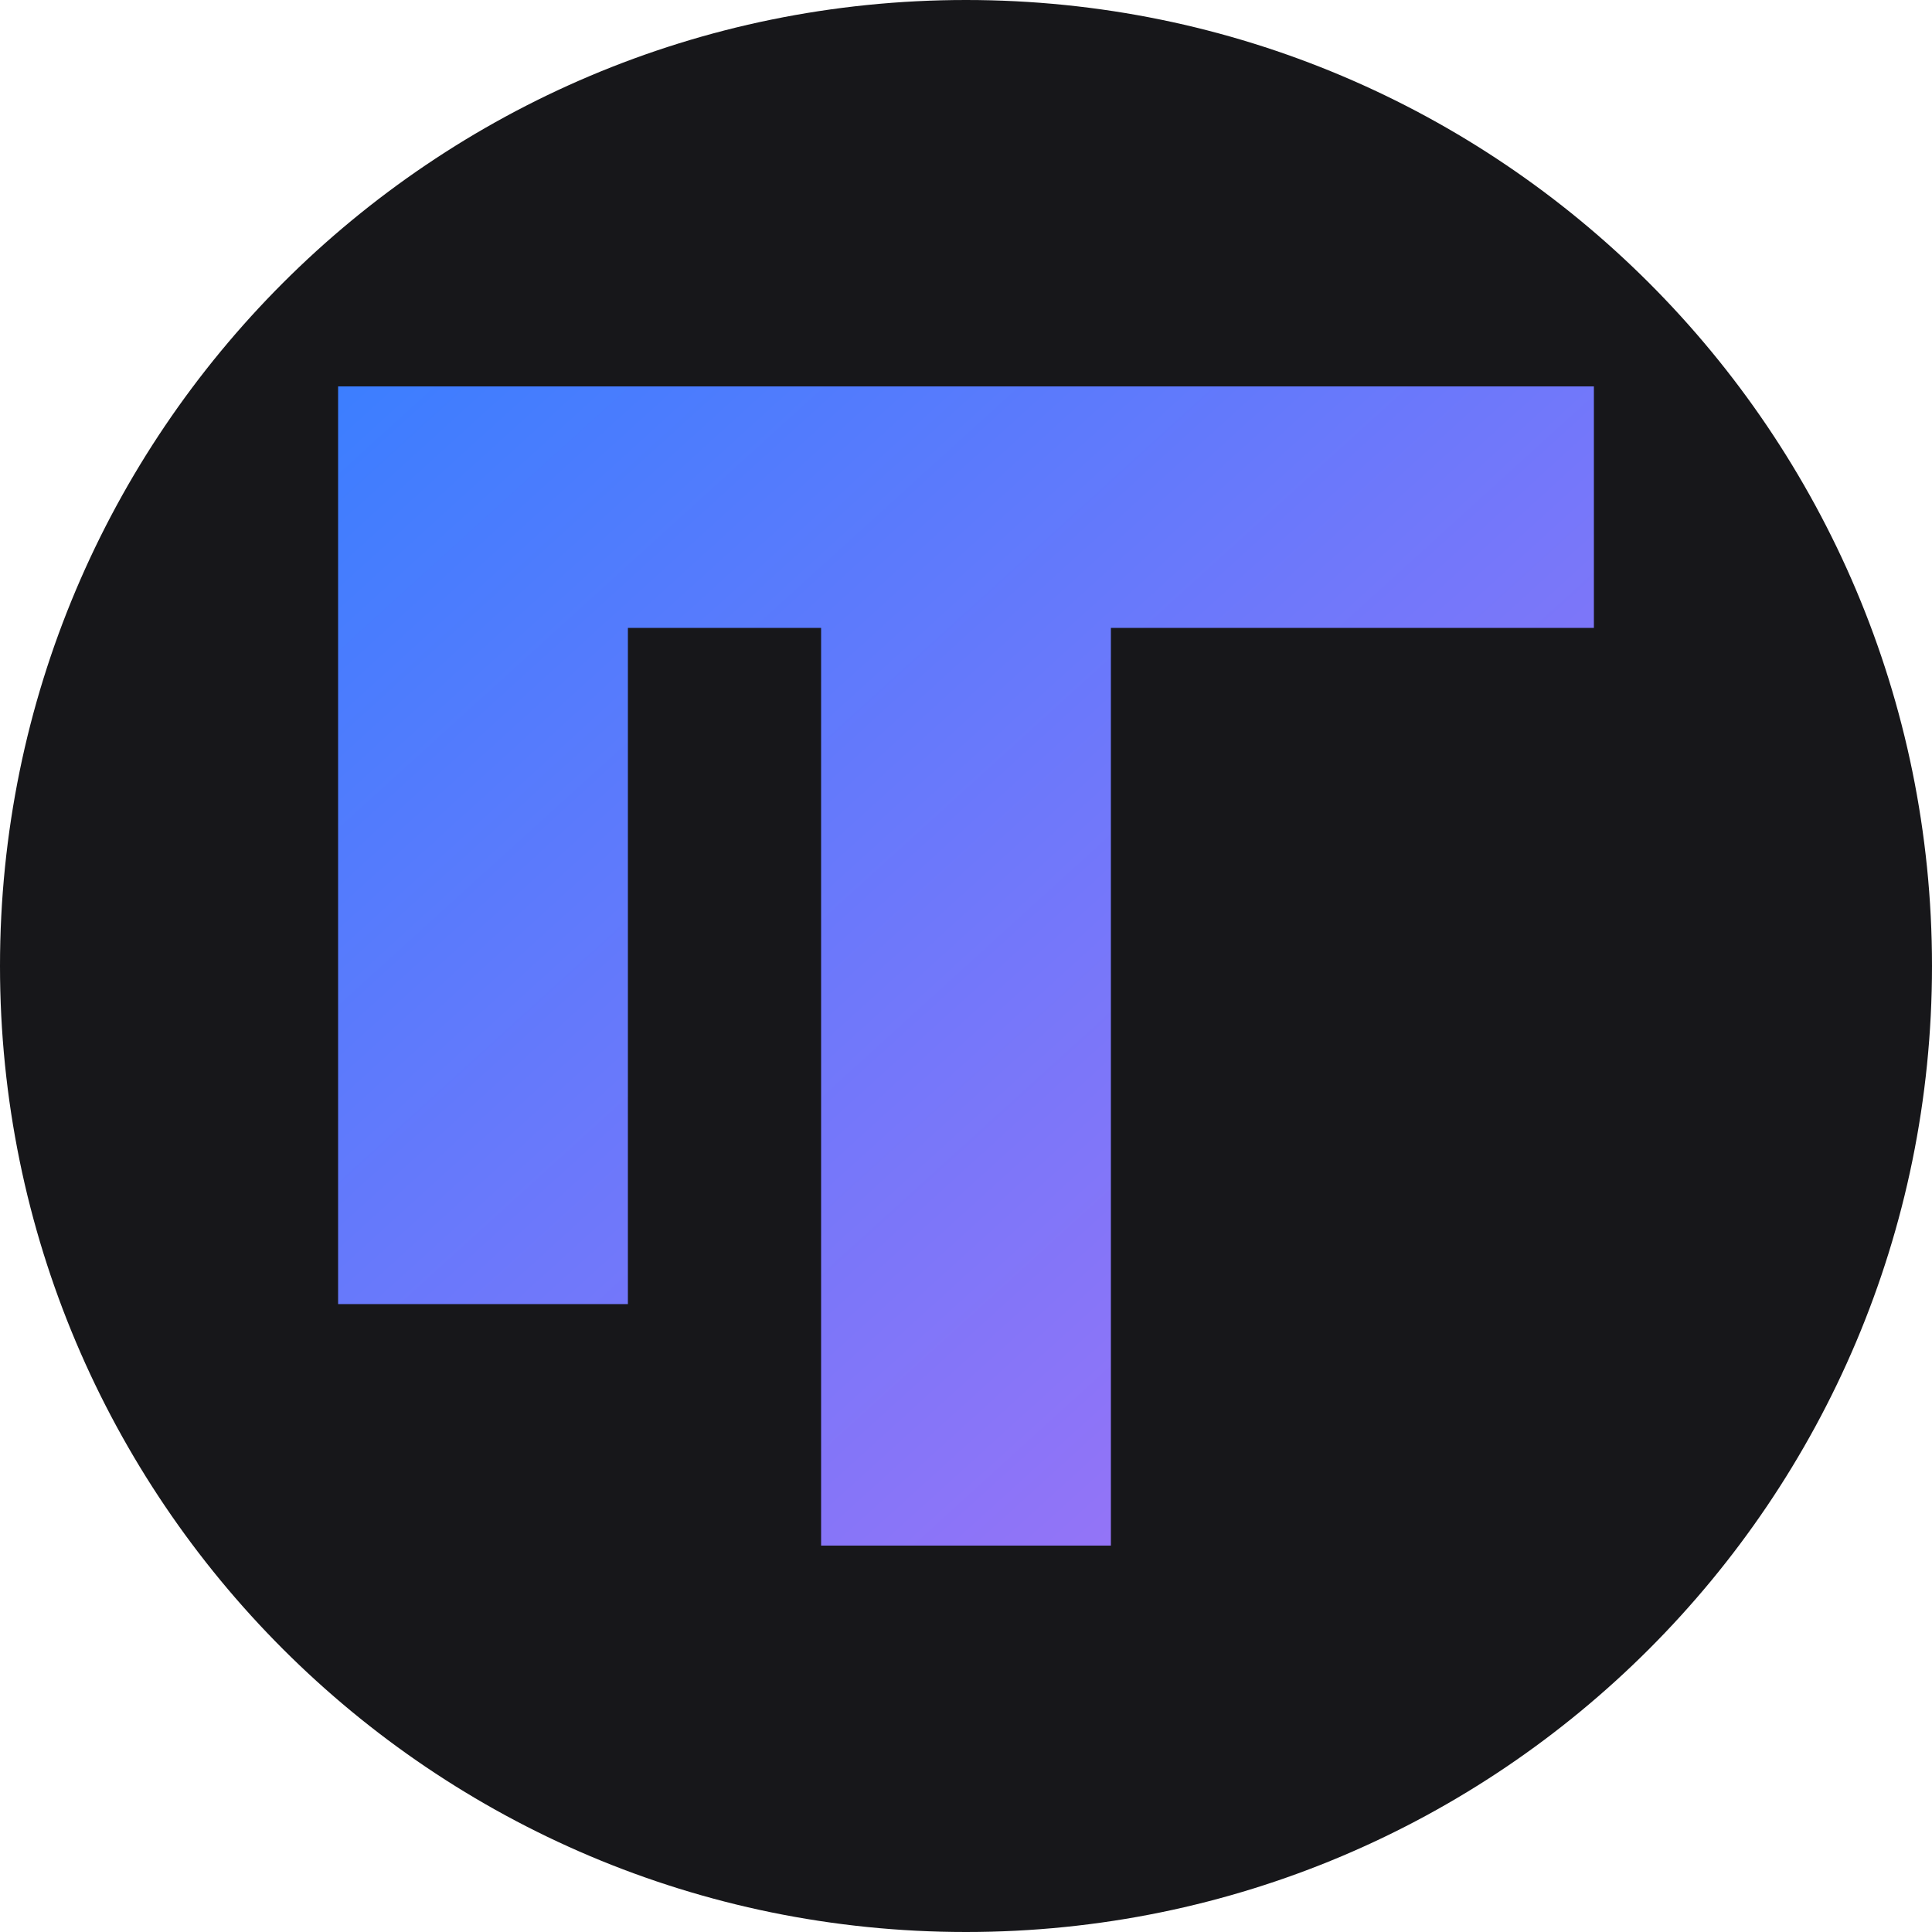
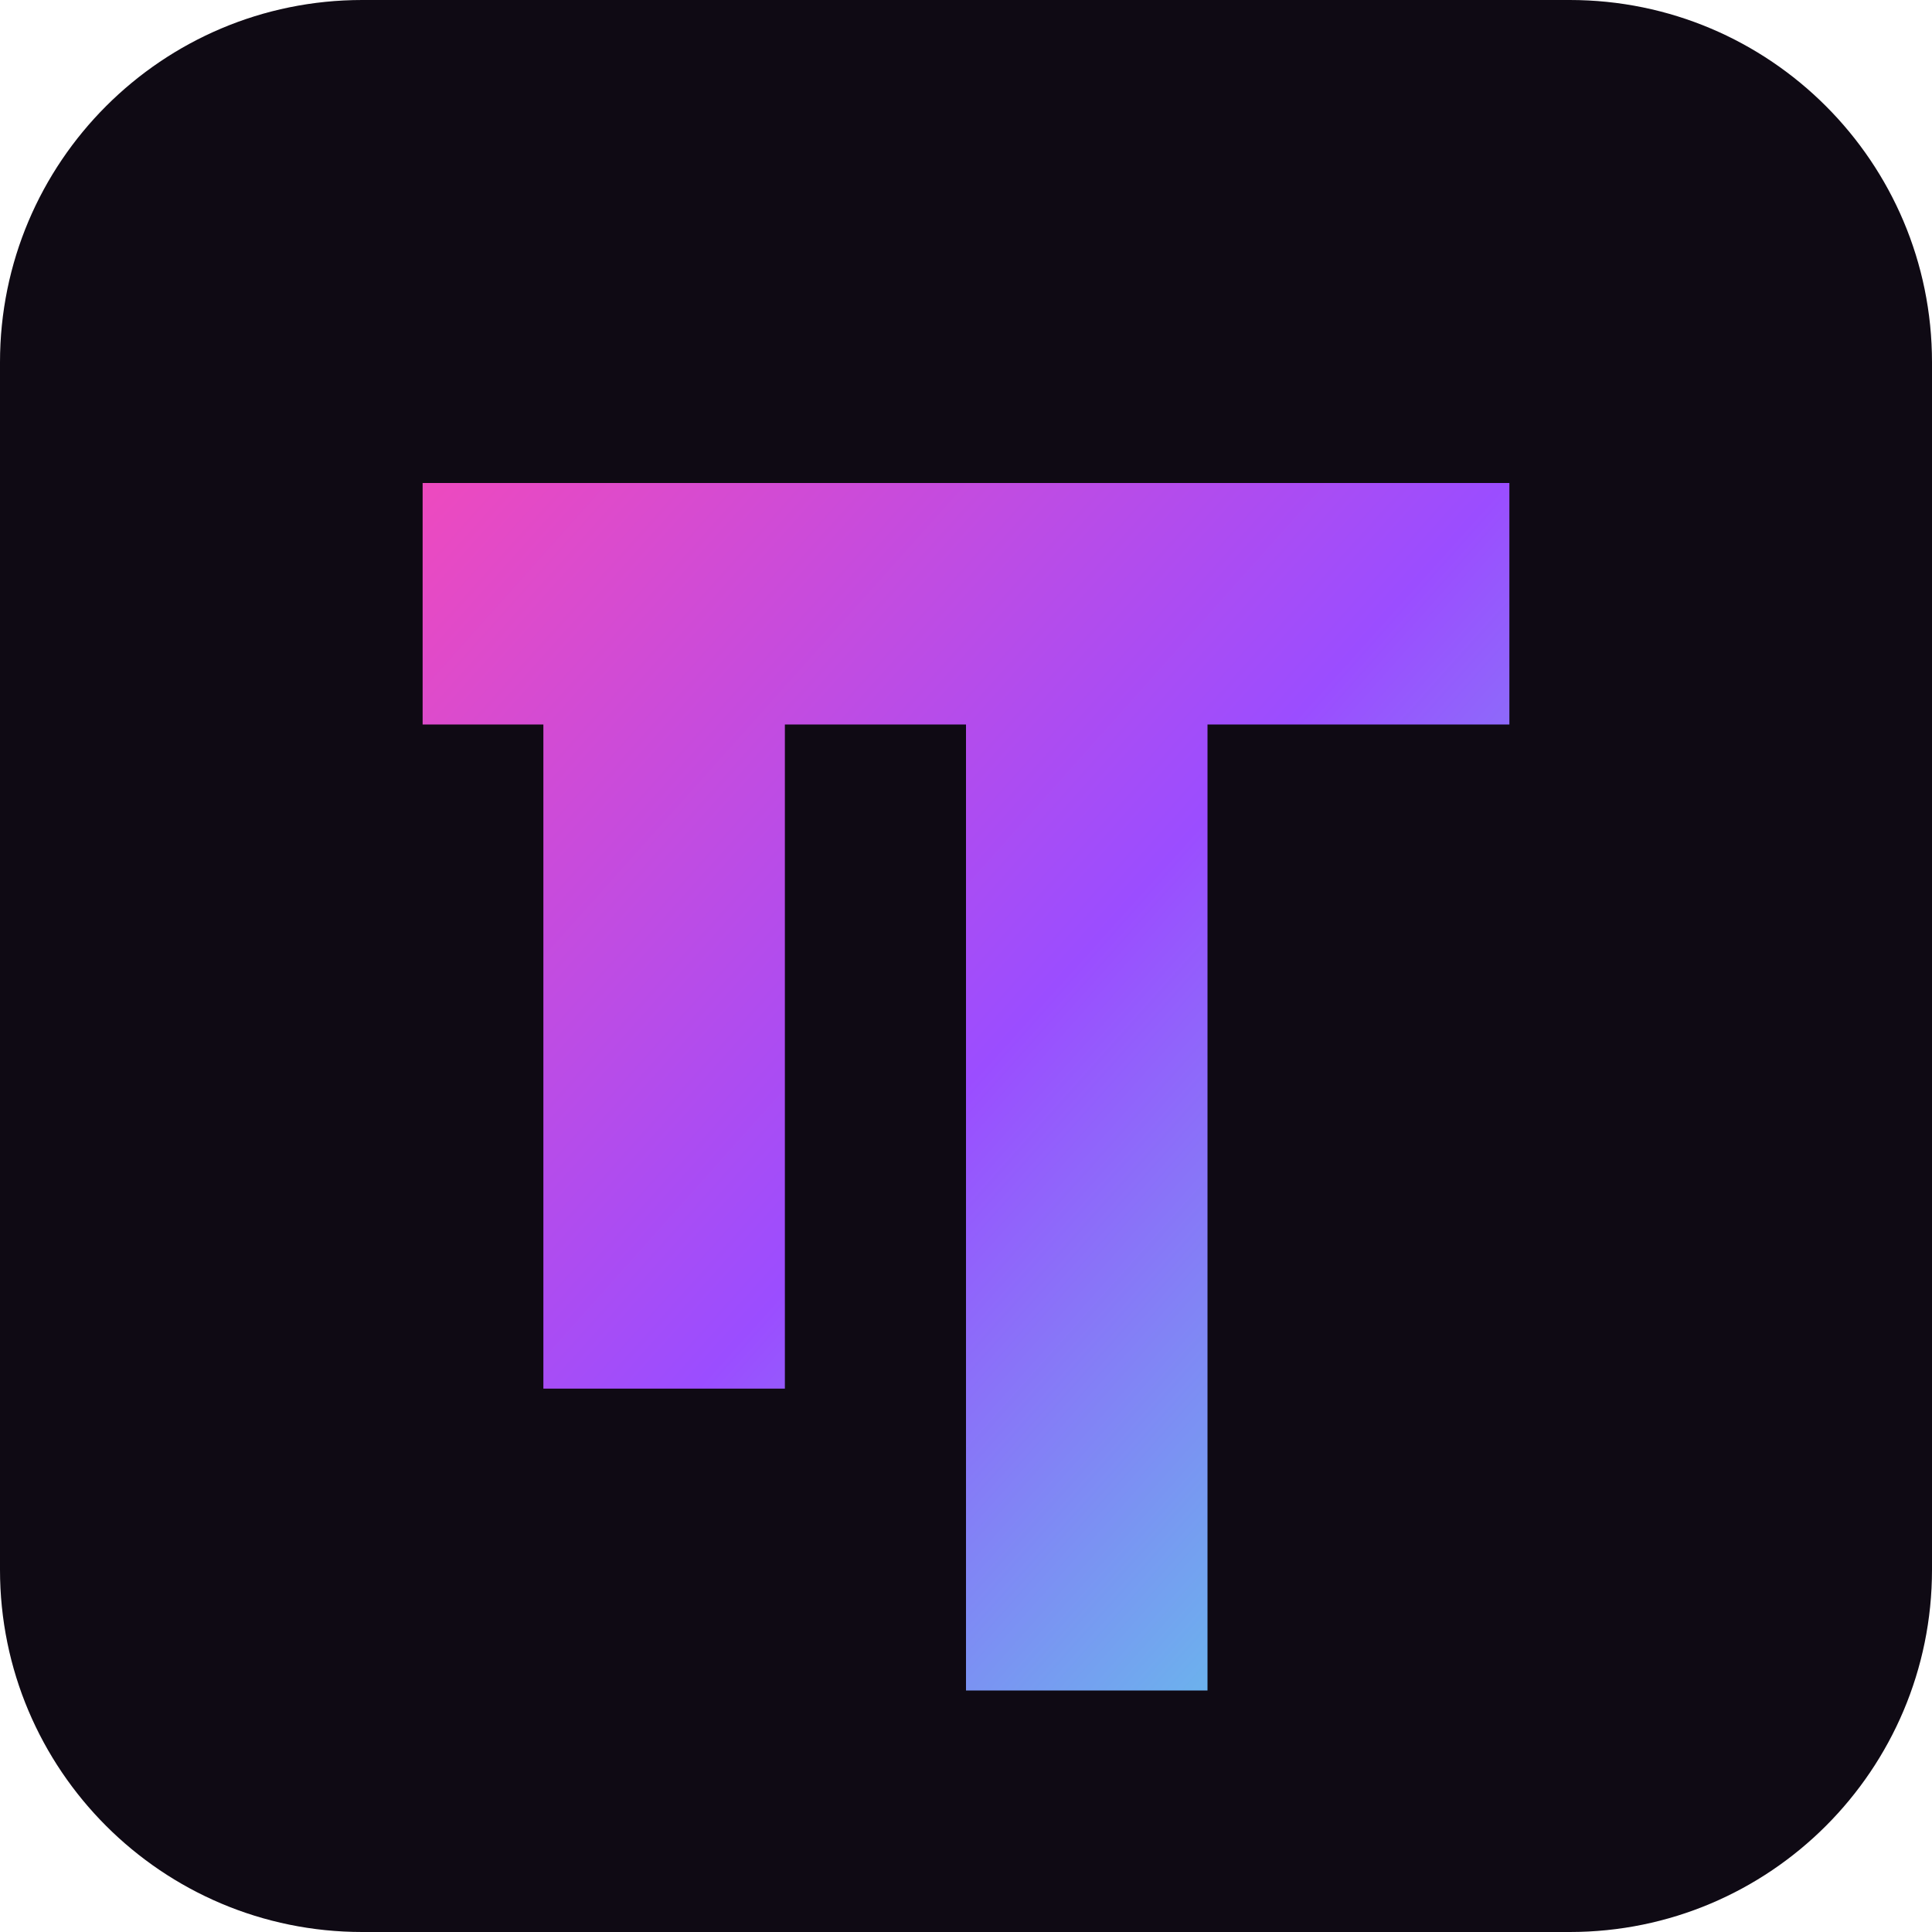
- <svg xmlns="http://www.w3.org/2000/svg" viewBox="0 0 80 80">
-   <circle cx="40" cy="40" r="40" fill="#17171a" />
-   <path fill="url(#g)" d="M14 16h52v10H46v38H34V26h-8v28H14z" />
+ <svg xmlns="http://www.w3.org/2000/svg" viewBox="0 0 64 64">
  <defs>
    <linearGradient id="g" x1="0" y1="0" x2="1" y2="1">
-       <stop offset="0" stop-color="#3C7EFF" />
-       <stop offset="1" stop-color="#a871f5" />
+       <stop offset="0" stop-color="#ed4abf" />
+       <stop offset=".5" stop-color="#9b4dff" />
+       <stop offset="1" stop-color="#5ad8e6" />
    </linearGradient>
  </defs>
+   <rect width="64" height="64" rx="12" fill="#0f0a14" />
+   <path fill="url(#g)" d="M14 16h36v8H40v32h-8V24h-6v22h-8V24h-4z" />
</svg>
